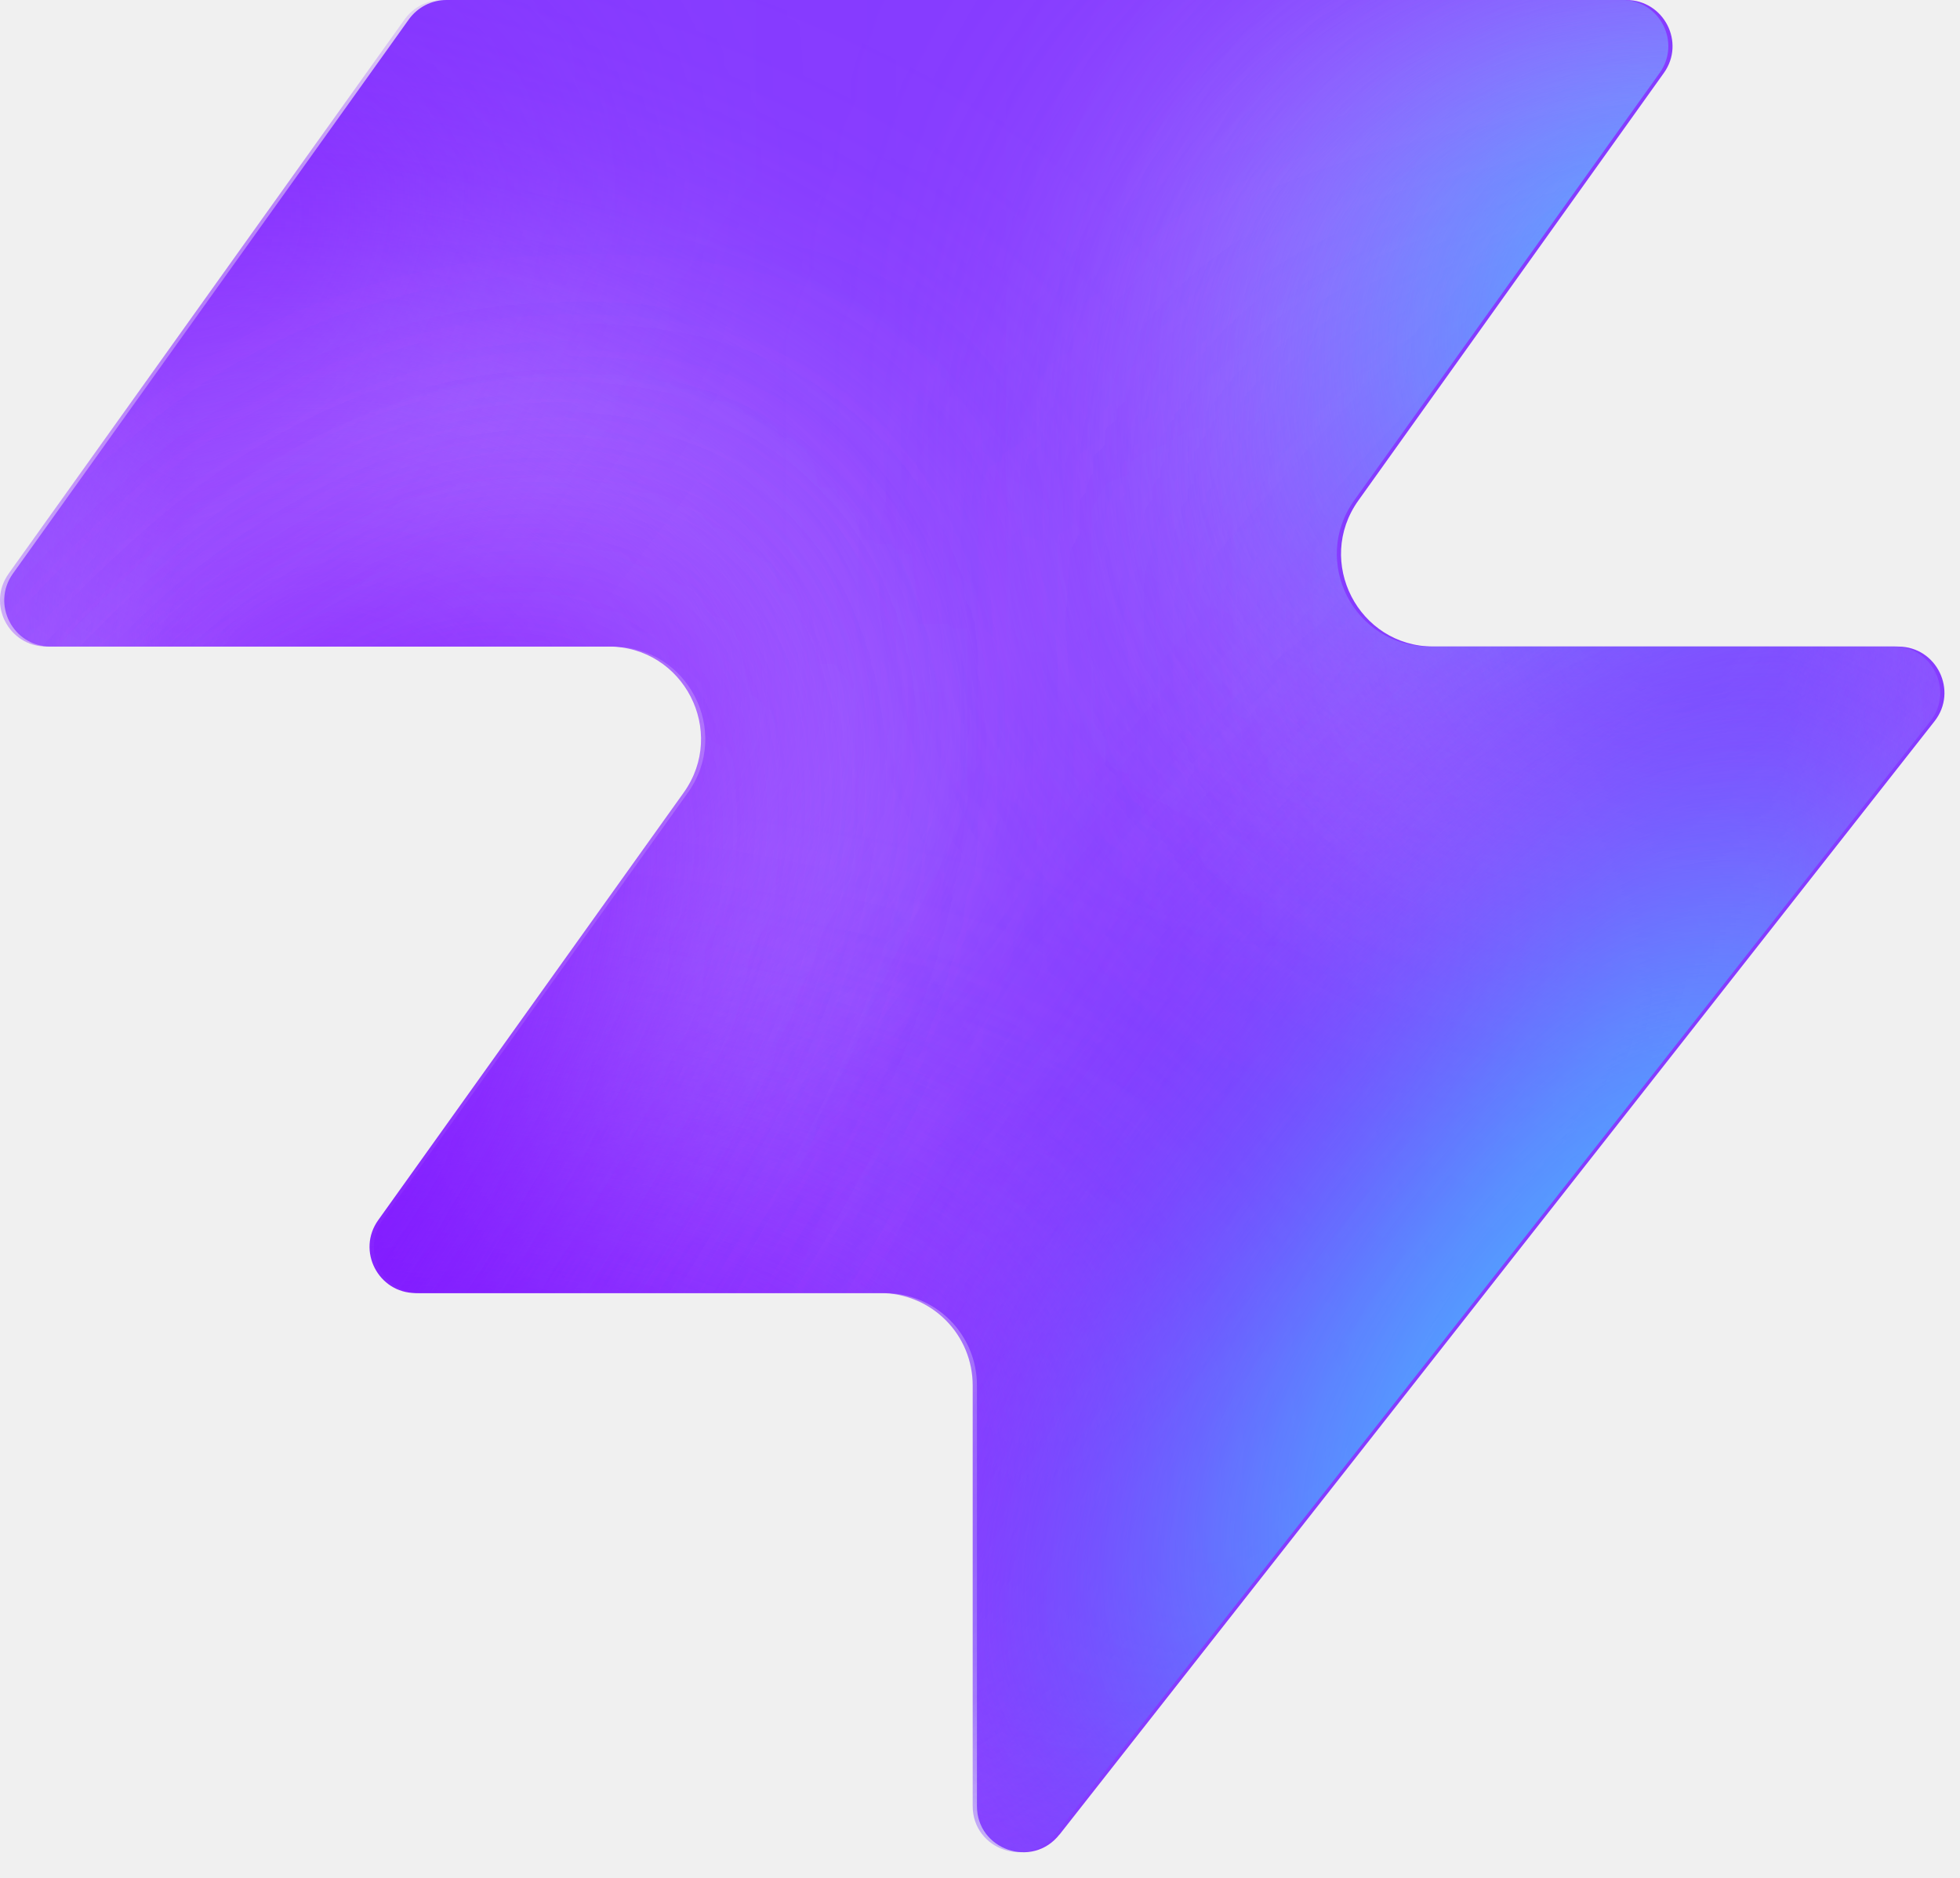
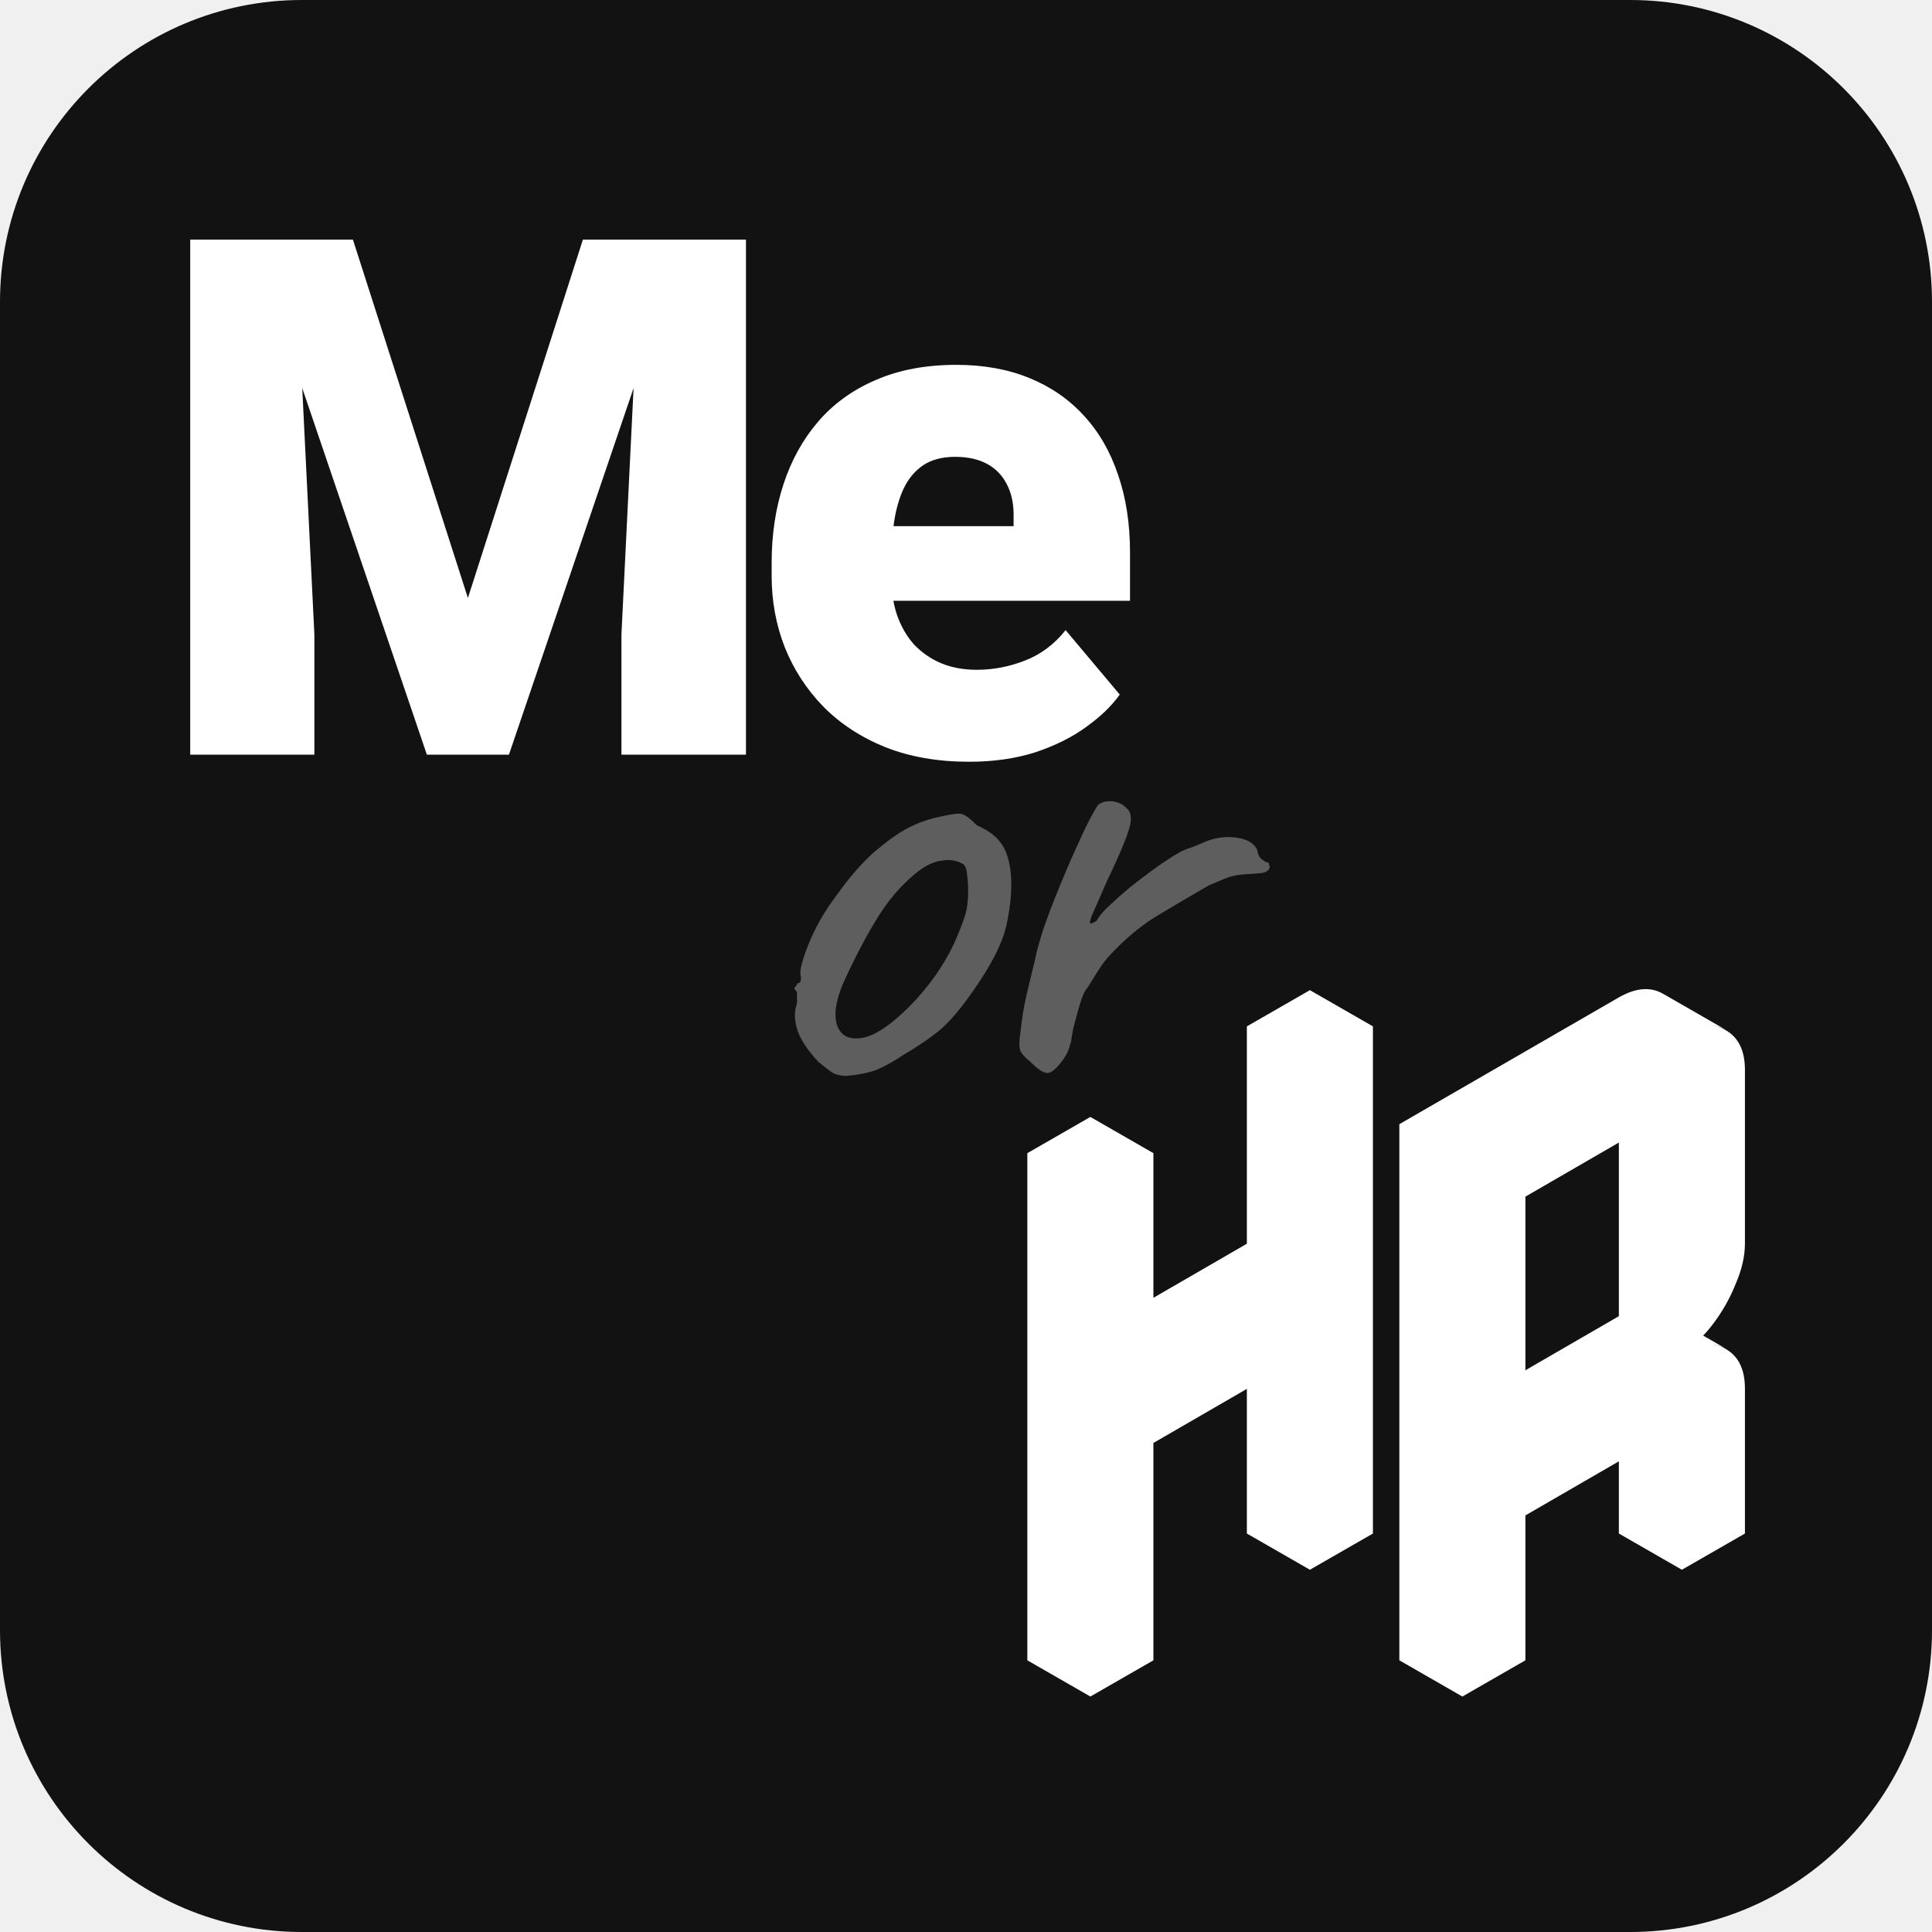
- <svg xmlns="http://www.w3.org/2000/svg" width="48" height="46" fill="none" viewBox="0 0 48 46">
-   <path fill="#863bff" d="M25.946 44.938c-.664.845-2.021.375-2.021-.698V33.937a2.26 2.26 0 0 0-2.262-2.262H10.287c-.92 0-1.456-1.04-.92-1.788l7.48-10.471c1.07-1.497 0-3.578-1.842-3.578H1.237c-.92 0-1.456-1.04-.92-1.788L10.013.474c.214-.297.556-.474.92-.474h28.894c.92 0 1.456 1.04.92 1.788l-7.48 10.471c-1.07 1.498 0 3.579 1.842 3.579h11.377c.943 0 1.473 1.088.89 1.83L25.947 44.94z" style="fill:#863bff;fill:color(display-p3 .525 .23 1);fill-opacity:1" />
-   <mask id="a" width="48" height="46" x="0" y="0" maskUnits="userSpaceOnUse" style="mask-type:alpha">
-     <path fill="#000" d="M25.842 44.938c-.664.844-2.021.375-2.021-.698V33.937a2.26 2.26 0 0 0-2.262-2.262H10.183c-.92 0-1.456-1.04-.92-1.788l7.48-10.471c1.07-1.498 0-3.579-1.842-3.579H1.133c-.92 0-1.456-1.04-.92-1.787L9.91.473c.214-.297.556-.474.92-.474h28.894c.92 0 1.456 1.04.92 1.788l-7.48 10.471c-1.07 1.498 0 3.578 1.842 3.578h11.377c.943 0 1.473 1.088.89 1.832L25.843 44.94z" style="fill:#000;fill-opacity:1" />
-   </mask>
-   <g mask="url(#a)">
-     <g filter="url(#b)">
-       <ellipse cx="5.508" cy="14.704" fill="#ede6ff" rx="5.508" ry="14.704" style="fill:#ede6ff;fill:color(display-p3 .927 .903 1);fill-opacity:1" transform="matrix(.00324 1 1 -.00324 -4.47 31.516)" />
-     </g>
-     <g filter="url(#c)">
-       <ellipse cx="10.399" cy="29.851" fill="#ede6ff" rx="10.399" ry="29.851" style="fill:#ede6ff;fill:color(display-p3 .927 .903 1);fill-opacity:1" transform="matrix(.00324 1 1 -.00324 -39.328 7.883)" />
-     </g>
-     <g filter="url(#d)">
-       <ellipse cx="5.508" cy="30.487" fill="#7e14ff" rx="5.508" ry="30.487" style="fill:#7e14ff;fill:color(display-p3 .492 .077 1);fill-opacity:1" transform="rotate(89.814 -25.913 -14.639)scale(1 -1)" />
-     </g>
-     <g filter="url(#e)">
-       <ellipse cx="5.508" cy="30.599" fill="#7e14ff" rx="5.508" ry="30.599" style="fill:#7e14ff;fill:color(display-p3 .492 .077 1);fill-opacity:1" transform="rotate(89.814 -32.644 -3.334)scale(1 -1)" />
-     </g>
-     <g filter="url(#f)">
-       <ellipse cx="5.508" cy="30.599" fill="#7e14ff" rx="5.508" ry="30.599" style="fill:#7e14ff;fill:color(display-p3 .492 .077 1);fill-opacity:1" transform="matrix(.00324 1 1 -.00324 -34.34 30.47)" />
-     </g>
-     <g filter="url(#g)">
-       <ellipse cx="14.072" cy="22.078" fill="#ede6ff" rx="14.072" ry="22.078" style="fill:#ede6ff;fill:color(display-p3 .927 .903 1);fill-opacity:1" transform="rotate(93.35 24.506 48.493)scale(-1 1)" />
-     </g>
-     <g filter="url(#h)">
-       <ellipse cx="3.47" cy="21.501" fill="#7e14ff" rx="3.47" ry="21.501" style="fill:#7e14ff;fill:color(display-p3 .492 .077 1);fill-opacity:1" transform="rotate(89.009 28.708 47.59)scale(-1 1)" />
-     </g>
-     <g filter="url(#i)">
-       <ellipse cx="3.47" cy="21.501" fill="#7e14ff" rx="3.47" ry="21.501" style="fill:#7e14ff;fill:color(display-p3 .492 .077 1);fill-opacity:1" transform="rotate(89.009 28.708 47.59)scale(-1 1)" />
-     </g>
-     <g filter="url(#j)">
-       <ellipse cx=".387" cy="8.972" fill="#7e14ff" rx="4.407" ry="29.108" style="fill:#7e14ff;fill:color(display-p3 .492 .077 1);fill-opacity:1" transform="rotate(39.51 .387 8.972)" />
-     </g>
-     <g filter="url(#k)">
-       <ellipse cx="47.523" cy="-6.092" fill="#7e14ff" rx="4.407" ry="29.108" style="fill:#7e14ff;fill:color(display-p3 .492 .077 1);fill-opacity:1" transform="rotate(37.892 47.523 -6.092)" />
-     </g>
-     <g filter="url(#l)">
-       <ellipse cx="41.412" cy="6.333" fill="#47bfff" rx="5.971" ry="9.665" style="fill:#47bfff;fill:color(display-p3 .28 .748 1);fill-opacity:1" transform="rotate(37.892 41.412 6.333)" />
-     </g>
-     <g filter="url(#m)">
-       <ellipse cx="-1.879" cy="38.332" fill="#7e14ff" rx="4.407" ry="29.108" style="fill:#7e14ff;fill:color(display-p3 .492 .077 1);fill-opacity:1" transform="rotate(37.892 -1.88 38.332)" />
-     </g>
-     <g filter="url(#n)">
-       <ellipse cx="-1.879" cy="38.332" fill="#7e14ff" rx="4.407" ry="29.108" style="fill:#7e14ff;fill:color(display-p3 .492 .077 1);fill-opacity:1" transform="rotate(37.892 -1.88 38.332)" />
-     </g>
-     <g filter="url(#o)">
-       <ellipse cx="35.651" cy="29.907" fill="#7e14ff" rx="4.407" ry="29.108" style="fill:#7e14ff;fill:color(display-p3 .492 .077 1);fill-opacity:1" transform="rotate(37.892 35.651 29.907)" />
-     </g>
-     <g filter="url(#p)">
-       <ellipse cx="38.418" cy="32.4" fill="#47bfff" rx="5.971" ry="15.297" style="fill:#47bfff;fill:color(display-p3 .28 .748 1);fill-opacity:1" transform="rotate(37.892 38.418 32.4)" />
-     </g>
-   </g>
-   <defs>
-     <filter id="b" width="60.045" height="41.654" x="-19.77" y="16.149" color-interpolation-filters="sRGB" filterUnits="userSpaceOnUse">
-       <feFlood flood-opacity="0" result="BackgroundImageFix" />
-       <feBlend in="SourceGraphic" in2="BackgroundImageFix" result="shape" />
-       <feGaussianBlur result="effect1_foregroundBlur_2002_17158" stdDeviation="7.659" />
-     </filter>
-     <filter id="c" width="90.34" height="51.437" x="-54.613" y="-7.533" color-interpolation-filters="sRGB" filterUnits="userSpaceOnUse">
-       <feFlood flood-opacity="0" result="BackgroundImageFix" />
-       <feBlend in="SourceGraphic" in2="BackgroundImageFix" result="shape" />
-       <feGaussianBlur result="effect1_foregroundBlur_2002_17158" stdDeviation="7.659" />
-     </filter>
-     <filter id="d" width="79.355" height="29.4" x="-49.64" y="2.03" color-interpolation-filters="sRGB" filterUnits="userSpaceOnUse">
-       <feFlood flood-opacity="0" result="BackgroundImageFix" />
-       <feBlend in="SourceGraphic" in2="BackgroundImageFix" result="shape" />
-       <feGaussianBlur result="effect1_foregroundBlur_2002_17158" stdDeviation="4.596" />
-     </filter>
-     <filter id="e" width="79.579" height="29.4" x="-45.045" y="20.029" color-interpolation-filters="sRGB" filterUnits="userSpaceOnUse">
-       <feFlood flood-opacity="0" result="BackgroundImageFix" />
-       <feBlend in="SourceGraphic" in2="BackgroundImageFix" result="shape" />
-       <feGaussianBlur result="effect1_foregroundBlur_2002_17158" stdDeviation="4.596" />
-     </filter>
-     <filter id="f" width="79.579" height="29.4" x="-43.513" y="21.178" color-interpolation-filters="sRGB" filterUnits="userSpaceOnUse">
-       <feFlood flood-opacity="0" result="BackgroundImageFix" />
-       <feBlend in="SourceGraphic" in2="BackgroundImageFix" result="shape" />
-       <feGaussianBlur result="effect1_foregroundBlur_2002_17158" stdDeviation="4.596" />
-     </filter>
-     <filter id="g" width="74.749" height="58.852" x="15.756" y="-17.901" color-interpolation-filters="sRGB" filterUnits="userSpaceOnUse">
-       <feFlood flood-opacity="0" result="BackgroundImageFix" />
-       <feBlend in="SourceGraphic" in2="BackgroundImageFix" result="shape" />
-       <feGaussianBlur result="effect1_foregroundBlur_2002_17158" stdDeviation="7.659" />
-     </filter>
-     <filter id="h" width="61.377" height="25.362" x="23.548" y="2.284" color-interpolation-filters="sRGB" filterUnits="userSpaceOnUse">
-       <feFlood flood-opacity="0" result="BackgroundImageFix" />
-       <feBlend in="SourceGraphic" in2="BackgroundImageFix" result="shape" />
-       <feGaussianBlur result="effect1_foregroundBlur_2002_17158" stdDeviation="4.596" />
-     </filter>
-     <filter id="i" width="61.377" height="25.362" x="23.548" y="2.284" color-interpolation-filters="sRGB" filterUnits="userSpaceOnUse">
-       <feFlood flood-opacity="0" result="BackgroundImageFix" />
-       <feBlend in="SourceGraphic" in2="BackgroundImageFix" result="shape" />
-       <feGaussianBlur result="effect1_foregroundBlur_2002_17158" stdDeviation="4.596" />
-     </filter>
-     <filter id="j" width="56.045" height="63.649" x="-27.636" y="-22.853" color-interpolation-filters="sRGB" filterUnits="userSpaceOnUse">
-       <feFlood flood-opacity="0" result="BackgroundImageFix" />
-       <feBlend in="SourceGraphic" in2="BackgroundImageFix" result="shape" />
-       <feGaussianBlur result="effect1_foregroundBlur_2002_17158" stdDeviation="4.596" />
-     </filter>
-     <filter id="k" width="54.814" height="64.646" x="20.116" y="-38.415" color-interpolation-filters="sRGB" filterUnits="userSpaceOnUse">
-       <feFlood flood-opacity="0" result="BackgroundImageFix" />
-       <feBlend in="SourceGraphic" in2="BackgroundImageFix" result="shape" />
-       <feGaussianBlur result="effect1_foregroundBlur_2002_17158" stdDeviation="4.596" />
-     </filter>
-     <filter id="l" width="33.541" height="35.313" x="24.641" y="-11.323" color-interpolation-filters="sRGB" filterUnits="userSpaceOnUse">
-       <feFlood flood-opacity="0" result="BackgroundImageFix" />
-       <feBlend in="SourceGraphic" in2="BackgroundImageFix" result="shape" />
-       <feGaussianBlur result="effect1_foregroundBlur_2002_17158" stdDeviation="4.596" />
-     </filter>
-     <filter id="m" width="54.814" height="64.646" x="-29.286" y="6.009" color-interpolation-filters="sRGB" filterUnits="userSpaceOnUse">
-       <feFlood flood-opacity="0" result="BackgroundImageFix" />
-       <feBlend in="SourceGraphic" in2="BackgroundImageFix" result="shape" />
-       <feGaussianBlur result="effect1_foregroundBlur_2002_17158" stdDeviation="4.596" />
-     </filter>
-     <filter id="n" width="54.814" height="64.646" x="-29.286" y="6.009" color-interpolation-filters="sRGB" filterUnits="userSpaceOnUse">
-       <feFlood flood-opacity="0" result="BackgroundImageFix" />
-       <feBlend in="SourceGraphic" in2="BackgroundImageFix" result="shape" />
-       <feGaussianBlur result="effect1_foregroundBlur_2002_17158" stdDeviation="4.596" />
-     </filter>
-     <filter id="o" width="54.814" height="64.646" x="8.244" y="-2.416" color-interpolation-filters="sRGB" filterUnits="userSpaceOnUse">
-       <feFlood flood-opacity="0" result="BackgroundImageFix" />
-       <feBlend in="SourceGraphic" in2="BackgroundImageFix" result="shape" />
-       <feGaussianBlur result="effect1_foregroundBlur_2002_17158" stdDeviation="4.596" />
-     </filter>
-     <filter id="p" width="39.409" height="43.623" x="18.713" y="10.588" color-interpolation-filters="sRGB" filterUnits="userSpaceOnUse">
-       <feFlood flood-opacity="0" result="BackgroundImageFix" />
-       <feBlend in="SourceGraphic" in2="BackgroundImageFix" result="shape" />
-       <feGaussianBlur result="effect1_foregroundBlur_2002_17158" stdDeviation="4.596" />
-     </filter>
-   </defs>
+ <svg xmlns="http://www.w3.org/2000/svg" width="64" height="64" viewBox="0 0 64 64" fill="none">
+   <rect width="64" height="64" rx="10" fill="#121212" />
+   <path d="M8.34 7.938H11.691L15.5 19.809L19.309 7.938H22.66L16.859 25H14.141L8.34 7.938ZM6.301 7.938H9.77L10.414 21.016V25H6.301V7.938ZM21.23 7.938H24.711V25H20.586V21.016L21.23 7.938ZM32.101 25.234C31.07 25.234 30.148 25.074 29.335 24.754C28.523 24.426 27.835 23.977 27.273 23.406C26.718 22.836 26.292 22.18 25.995 21.438C25.706 20.695 25.562 19.91 25.562 19.082V18.637C25.562 17.707 25.691 16.848 25.948 16.059C26.206 15.262 26.589 14.566 27.097 13.973C27.605 13.379 28.241 12.918 29.007 12.59C29.773 12.254 30.663 12.086 31.679 12.086C32.577 12.086 33.382 12.23 34.093 12.52C34.804 12.809 35.406 13.223 35.898 13.762C36.398 14.301 36.777 14.953 37.034 15.719C37.3 16.484 37.433 17.344 37.433 18.297V19.902H27.073V17.43H33.577V17.125C33.585 16.703 33.511 16.344 33.355 16.047C33.206 15.75 32.987 15.523 32.698 15.367C32.409 15.211 32.058 15.133 31.644 15.133C31.214 15.133 30.859 15.227 30.577 15.414C30.304 15.602 30.089 15.859 29.933 16.188C29.784 16.508 29.679 16.879 29.616 17.301C29.554 17.723 29.523 18.168 29.523 18.637V19.082C29.523 19.551 29.585 19.977 29.71 20.359C29.843 20.742 30.03 21.07 30.273 21.344C30.523 21.609 30.82 21.816 31.163 21.965C31.515 22.113 31.913 22.188 32.359 22.188C32.898 22.188 33.429 22.086 33.952 21.883C34.476 21.68 34.925 21.344 35.3 20.875L37.093 23.008C36.835 23.375 36.468 23.73 35.991 24.074C35.523 24.418 34.96 24.699 34.304 24.918C33.648 25.129 32.913 25.234 32.101 25.234Z" fill="white" />
+   <path d="M28.056 35.64C27.848 35.64 27.68 35.6 27.552 35.52C27.44 35.44 27.296 35.328 27.12 35.184C26.816 34.864 26.6 34.56 26.472 34.272C26.344 33.968 26.304 33.68 26.352 33.408C26.4 33.28 26.416 33.16 26.4 33.048C26.4 32.92 26.4 32.856 26.4 32.856C26.32 32.776 26.296 32.728 26.328 32.712C26.36 32.68 26.392 32.632 26.424 32.568C26.52 32.568 26.552 32.48 26.52 32.304C26.488 32.176 26.552 31.896 26.712 31.464C26.872 31.032 27.072 30.624 27.312 30.24C27.408 30.08 27.552 29.872 27.744 29.616C27.936 29.344 28.144 29.08 28.368 28.824C28.608 28.552 28.824 28.336 29.016 28.176C29.416 27.84 29.768 27.592 30.072 27.432C30.376 27.272 30.704 27.152 31.056 27.072C31.408 26.992 31.648 26.952 31.776 26.952C31.92 26.952 32.112 27.08 32.352 27.336C32.72 27.496 32.984 27.688 33.144 27.912C33.32 28.136 33.432 28.464 33.48 28.896C33.528 29.376 33.488 29.928 33.36 30.552C33.248 31.16 32.872 31.92 32.232 32.832C31.832 33.408 31.464 33.84 31.128 34.128C30.792 34.4 30.392 34.672 29.928 34.944C29.592 35.168 29.288 35.336 29.016 35.448C28.744 35.544 28.424 35.608 28.056 35.64ZM30.36 33.096C30.744 32.664 31.048 32.256 31.272 31.872C31.512 31.488 31.736 31 31.944 30.408C32.008 30.232 32.048 30.016 32.064 29.76C32.08 29.488 32.072 29.24 32.04 29.016C32.024 28.776 31.968 28.64 31.872 28.608C31.68 28.496 31.448 28.464 31.176 28.512C30.904 28.544 30.608 28.696 30.288 28.968C29.792 29.384 29.36 29.904 28.992 30.528C28.624 31.136 28.264 31.832 27.912 32.616C27.672 33.192 27.616 33.656 27.744 34.008C27.888 34.344 28.184 34.464 28.632 34.368C29.096 34.256 29.672 33.832 30.36 33.096ZM34.117 35.16C33.973 35.048 33.869 34.936 33.805 34.824C33.757 34.712 33.757 34.496 33.805 34.176C33.853 33.728 33.917 33.336 33.997 33C34.077 32.648 34.173 32.248 34.285 31.8C34.317 31.608 34.405 31.28 34.549 30.816C34.709 30.352 34.901 29.848 35.125 29.304C35.349 28.76 35.573 28.248 35.797 27.768C36.021 27.272 36.213 26.904 36.373 26.664C36.501 26.568 36.653 26.528 36.829 26.544C37.021 26.56 37.181 26.632 37.309 26.76C37.485 26.904 37.509 27.16 37.381 27.528C37.269 27.88 37.029 28.44 36.661 29.208C36.469 29.64 36.325 29.968 36.229 30.192C36.133 30.4 36.093 30.528 36.109 30.576C36.125 30.608 36.197 30.584 36.325 30.504C36.421 30.328 36.597 30.128 36.853 29.904C37.109 29.664 37.381 29.432 37.669 29.208C37.957 28.984 38.229 28.784 38.485 28.608C38.741 28.432 38.917 28.32 39.013 28.272C39.141 28.192 39.285 28.128 39.445 28.08C39.621 28.016 39.741 27.968 39.805 27.936C40.173 27.76 40.549 27.696 40.933 27.744C41.317 27.792 41.557 27.936 41.653 28.176C41.669 28.304 41.717 28.4 41.797 28.464C41.893 28.528 41.941 28.56 41.941 28.56C42.005 28.56 42.037 28.584 42.037 28.632C42.053 28.68 42.061 28.704 42.061 28.704C42.061 28.816 41.973 28.888 41.797 28.92C41.637 28.936 41.429 28.952 41.173 28.968C40.965 28.984 40.781 29.024 40.621 29.088C40.461 29.152 40.269 29.232 40.045 29.328C39.437 29.68 38.853 30.024 38.293 30.36C37.749 30.696 37.221 31.144 36.709 31.704C36.597 31.832 36.485 31.984 36.373 32.16C36.261 32.336 36.141 32.528 36.013 32.736C35.933 32.816 35.853 32.992 35.773 33.264C35.693 33.536 35.621 33.8 35.557 34.056C35.509 34.296 35.485 34.44 35.485 34.488C35.485 34.488 35.461 34.568 35.413 34.728C35.365 34.872 35.285 35.016 35.173 35.16C34.981 35.416 34.821 35.544 34.693 35.544C34.565 35.544 34.373 35.416 34.117 35.16Z" fill="#5E5E5E" />
+   <path d="M38.208 38.2V45.4L43.392 42.4V35.2L45.48 34V50.8L43.392 52V44.8L38.208 47.8V55L36.12 56.2V39.4L38.208 38.2ZM43.392 44.8V52L41.304 50.8V43.6L43.392 44.8ZM45.48 34L43.392 35.2L41.304 34L43.392 32.8L45.48 34ZM43.392 35.2V42.4L41.304 41.2V34L43.392 35.2ZM43.392 42.4L38.208 45.4L36.12 44.2L41.304 41.2L43.392 42.4ZM38.208 38.2L36.12 39.4L34.032 38.2L36.12 37L38.208 38.2ZM36.12 39.4V56.2L34.032 55V38.2L36.12 39.4ZM55.715 47.2L50.531 50.2V55L48.443 56.2V38.44L55.715 34.24C56.259 33.92 56.739 33.88 57.155 34.12C57.587 34.36 57.803 34.8 57.803 35.44V41.2C57.803 41.616 57.699 42.064 57.491 42.544C57.299 43.024 57.043 43.472 56.723 43.888C56.419 44.288 56.083 44.592 55.715 44.8C56.259 44.48 56.739 44.44 57.155 44.68C57.587 44.92 57.803 45.36 57.803 46V50.8L55.715 52V47.2ZM55.715 44.8V36.64L50.531 39.64V47.8L55.715 44.8ZM55.715 47.2V52L53.627 50.8V46L55.715 47.2ZM57.179 44.68C56.747 44.44 56.259 44.48 55.715 44.8L53.627 43.6C54.187 43.28 54.675 43.24 55.091 43.48L57.179 44.68ZM55.715 36.64V44.8L53.627 43.6V35.44L55.715 36.64ZM55.715 44.8L50.531 47.8L48.443 46.6L53.627 43.6L55.715 44.8ZM57.179 34.12C56.747 33.88 56.259 33.92 55.715 34.24L48.443 38.44L46.355 37.24L53.627 33.04C54.187 32.72 54.675 32.68 55.091 32.92L57.179 34.12ZM48.443 38.44V56.2L46.355 55V37.24L48.443 38.44Z" fill="white" />
</svg>
